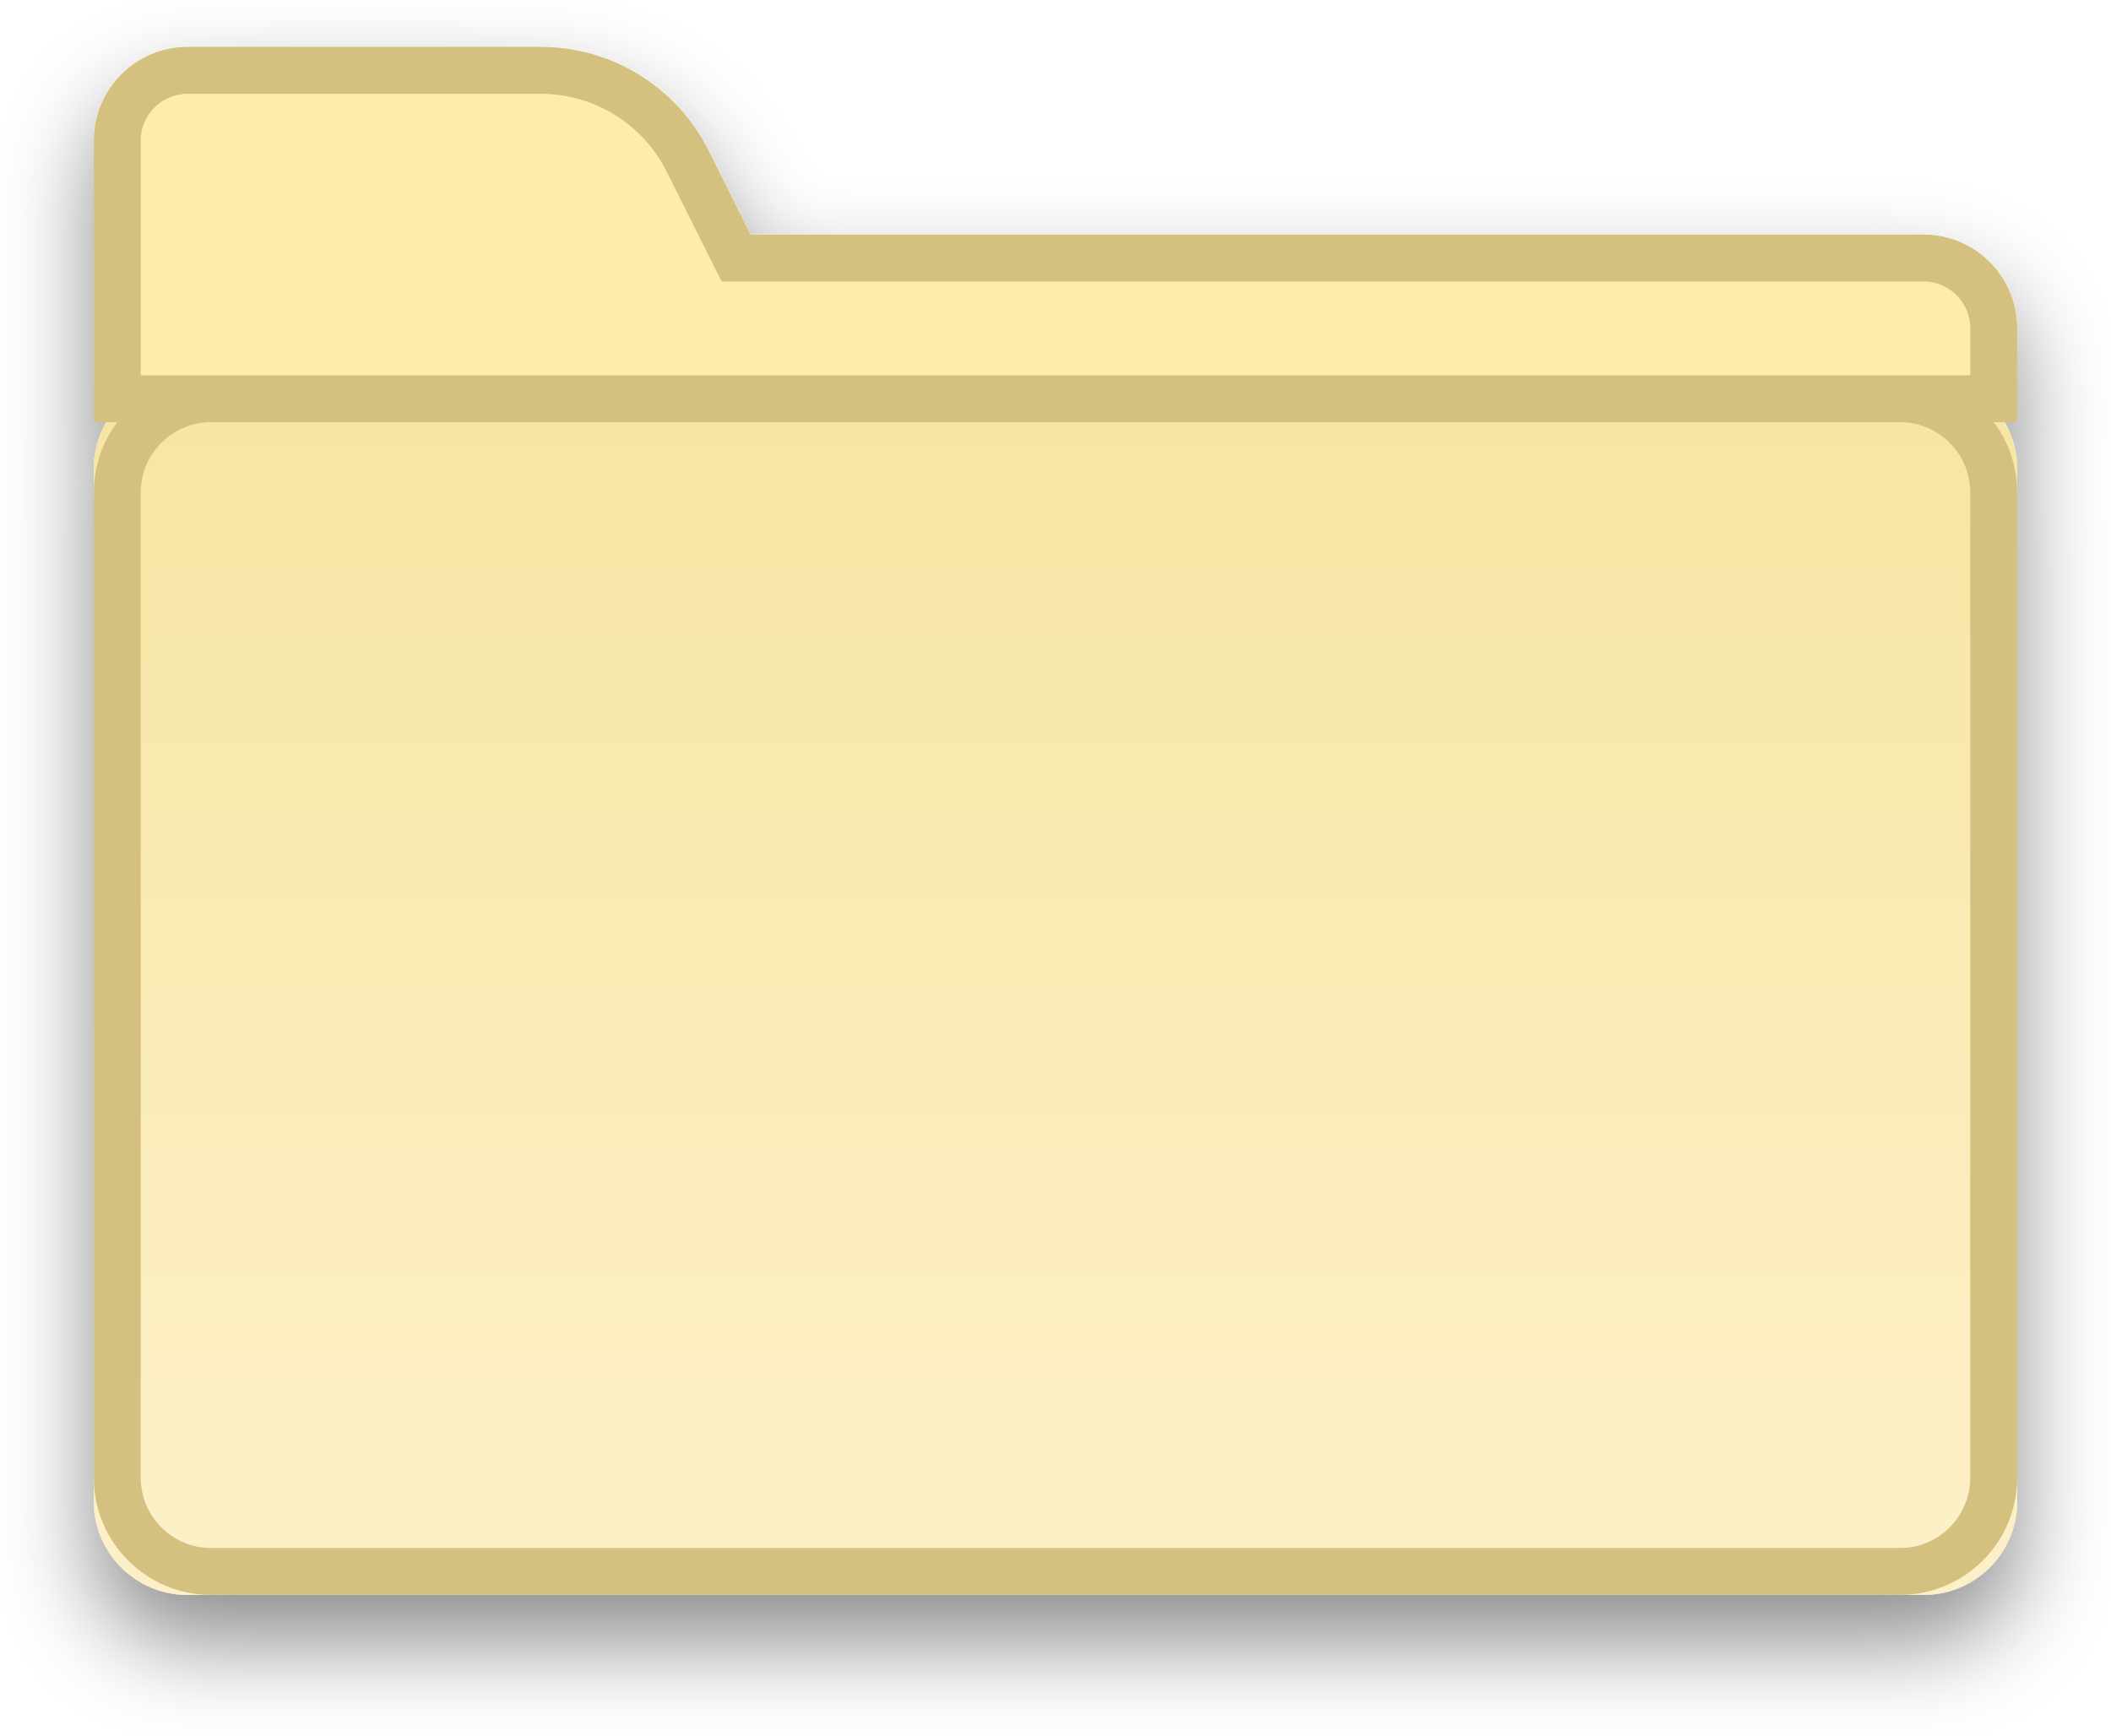
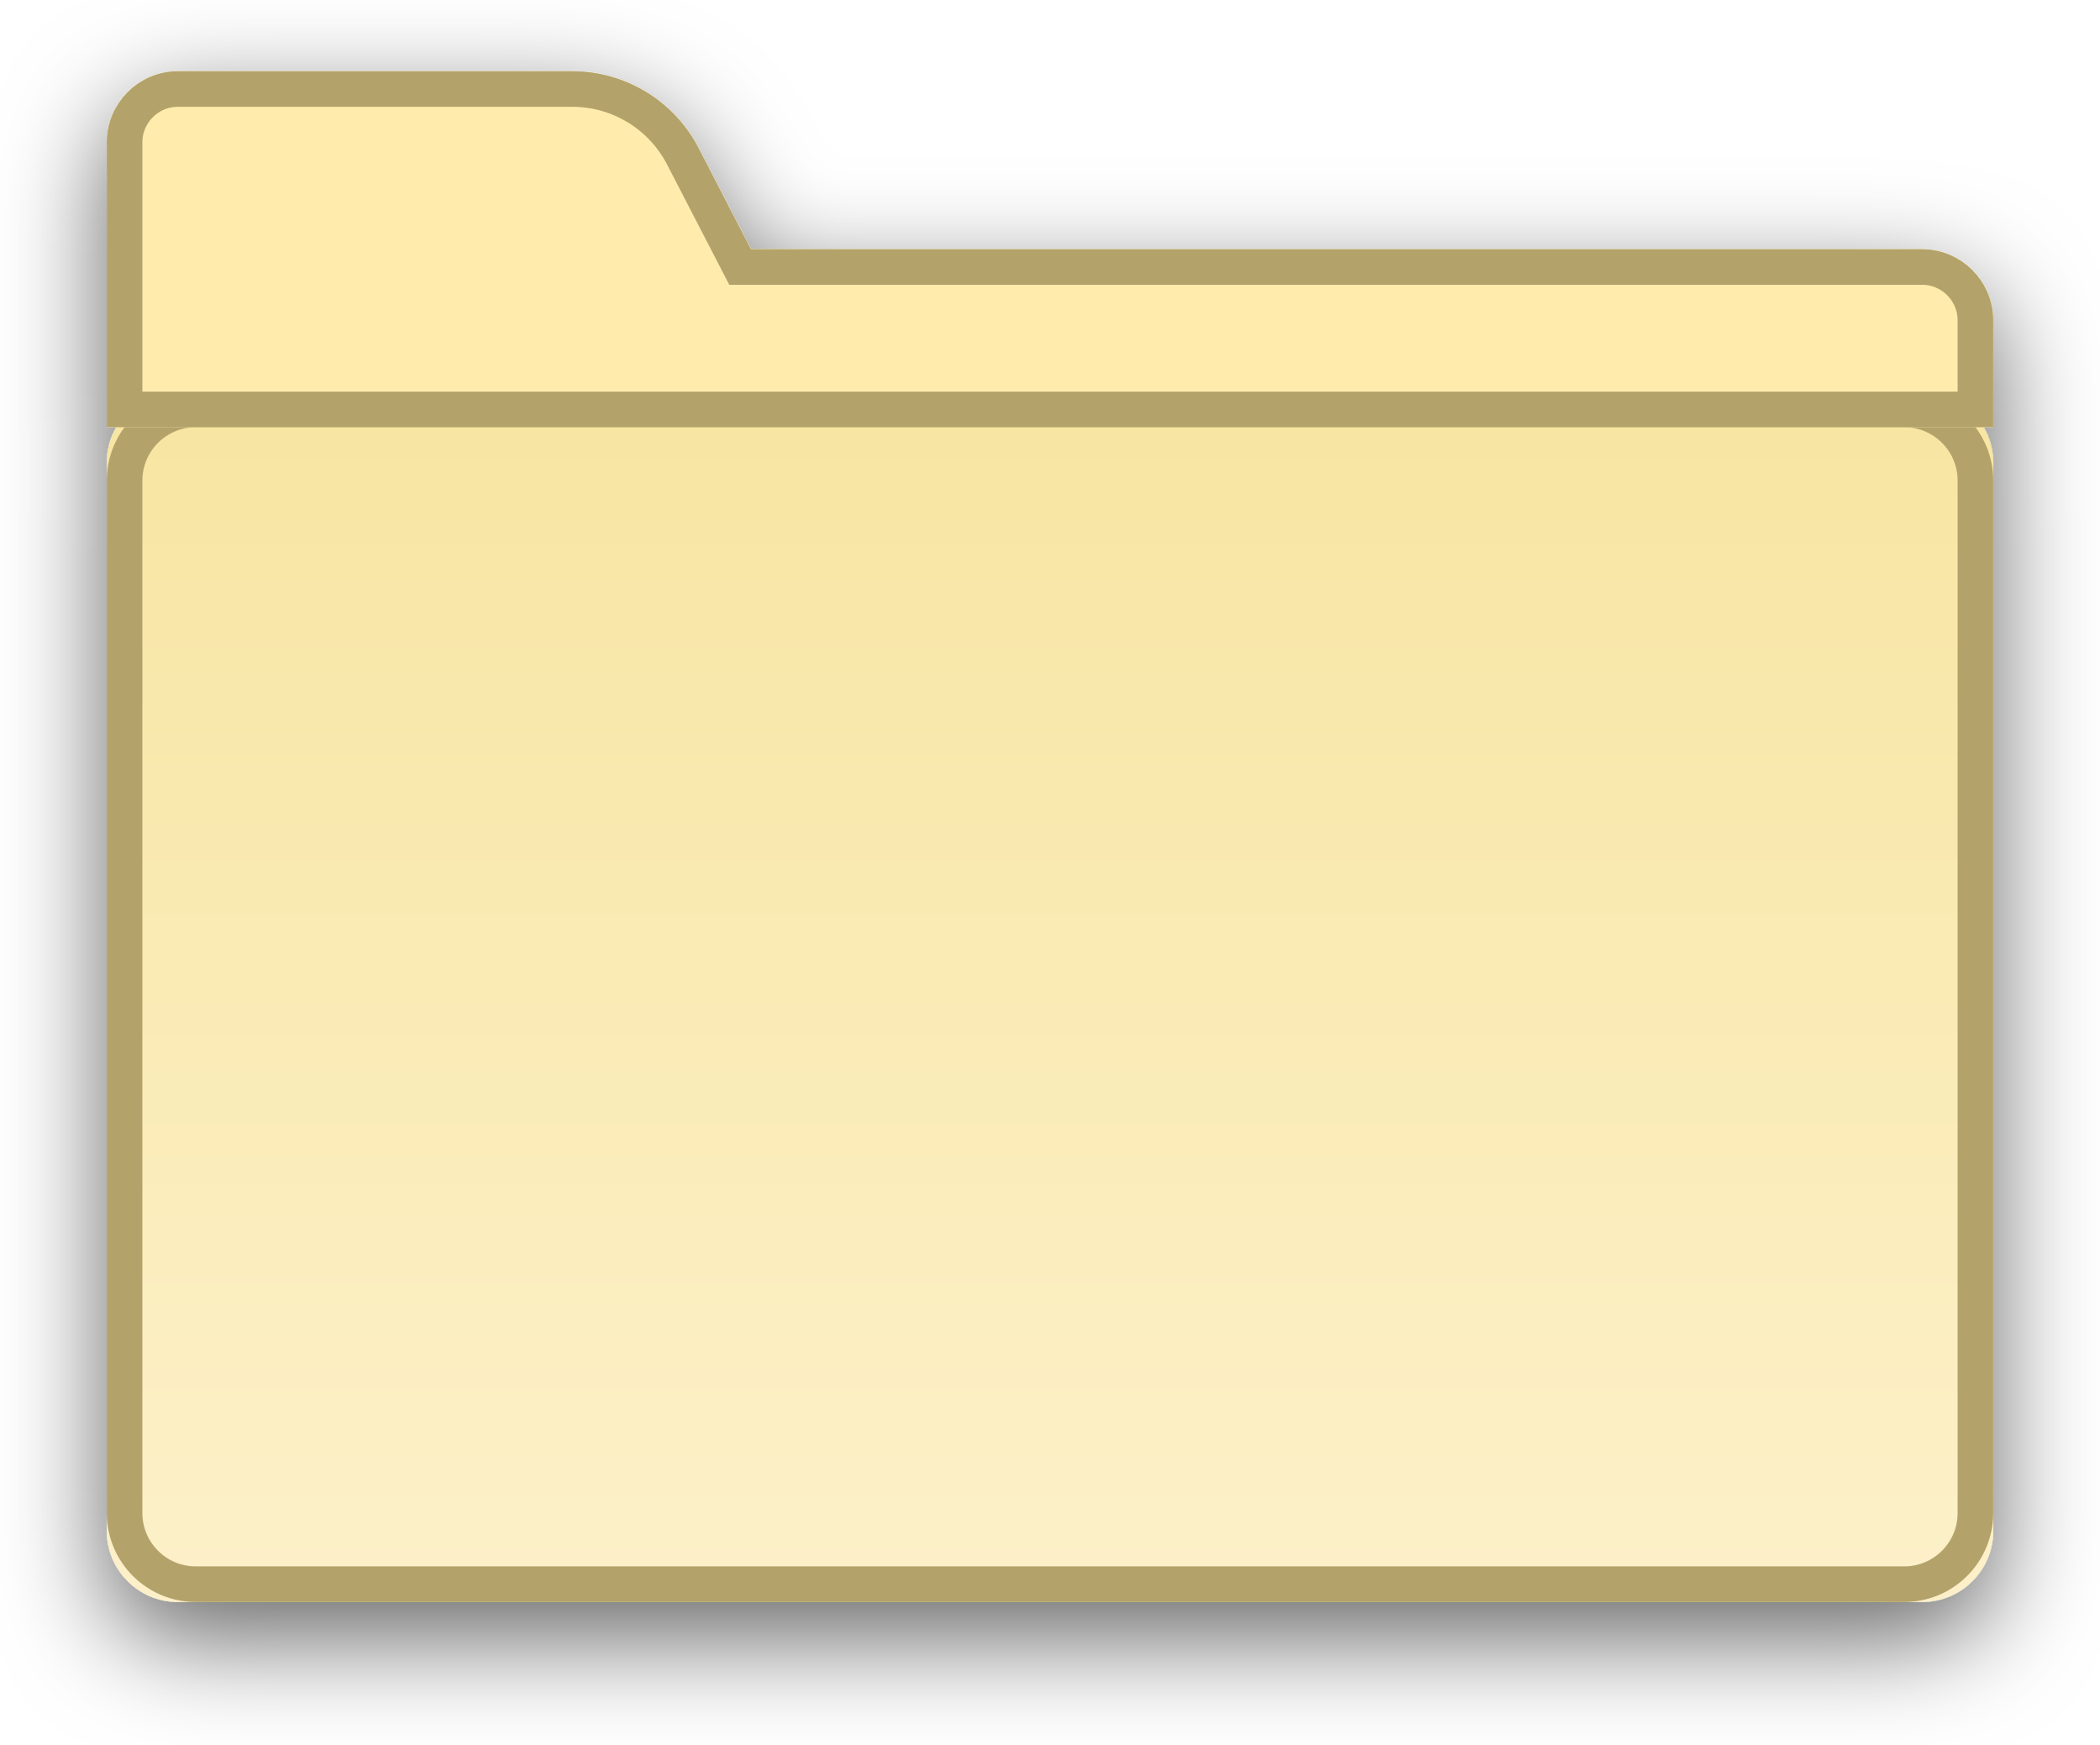
- <svg xmlns="http://www.w3.org/2000/svg" xmlns:xlink="http://www.w3.org/1999/xlink" width="45px" height="37px" viewBox="0 0 45 37" version="1.1">
+ <svg xmlns="http://www.w3.org/2000/svg" xmlns:xlink="http://www.w3.org/1999/xlink" width="59px" height="49px" viewBox="0 0 59 49" version="1.1">
  <defs>
-     <filter x="-8.5%" y="-7.6%" width="117.1%" height="121.2%" filterUnits="objectBoundingBox" id="filter-1">
+     <filter x="-9.4%" y="-9.3%" width="120.8%" height="123.3%" filterUnits="objectBoundingBox" id="filter-1">
      <feOffset dx="0" dy="1" in="SourceAlpha" result="shadowOffsetOuter1" />
-       <feGaussianBlur stdDeviation="1" in="shadowOffsetOuter1" result="shadowBlurOuter1" />
-       <feColorMatrix values="0 0 0 0 0   0 0 0 0 0   0 0 0 0 0  0 0 0 0.45 0" type="matrix" in="shadowBlurOuter1" result="shadowMatrixOuter1" />
+       <feGaussianBlur stdDeviation="1.5" in="shadowOffsetOuter1" result="shadowBlurOuter1" />
+       <feColorMatrix values="0 0 0 0 0   0 0 0 0 0   0 0 0 0 0  0 0 0 0.6 0" type="matrix" in="shadowBlurOuter1" result="shadowMatrixOuter1" />
      <feMerge>
        <feMergeNode in="shadowMatrixOuter1" />
        <feMergeNode in="SourceGraphic" />
      </feMerge>
    </filter>
    <linearGradient x1="50%" y1="138.289%" x2="50%" y2="0%" id="linearGradient-2">
      <stop stop-color="#FFF5D9" offset="0%" />
      <stop stop-color="#F7E5A1" offset="100%" />
    </linearGradient>
-     <rect id="path-3" x="0" y="7" width="41" height="26" rx="2" />
-     <path d="M14,4 L39,4 C40.105,4 41,4.895 41,6 L41,8 L0,8 L0,4.5 L0,2 L0,2 C-1.3527075e-16,0.895 0.895,2.02906125e-16 2,0 L2,0 L9.528,0 L9.528,8.8817842e-16 C11.043,6.09861226e-16 12.428,0.856 13.106,2.211 L14,4 Z" id="path-4" />
+     <rect id="path-3" x="0" y="9" width="53" height="34" rx="2" />
+     <path d="M18.098,5 L51,5 C52.105,5 53,5.895 53,7 L53,10 L0,10 L0,2 C-1.3527075e-16,0.895 0.895,2.02906125e-16 2,0 L13.077,0 C14.573,-2.49517608e-15 15.944,0.834 16.631,2.163 L18.098,5 L18.098,5 Z" id="path-4" />
  </defs>
  <g id="Page-1" stroke="none" stroke-width="1" fill="none" fill-rule="evenodd">
-     <g id="folder-color-copy" filter="url(#filter-1)" transform="translate(2, 1)">
+     <g id="folder-color-copy" filter="url(#filter-1)" transform="translate(3, 2)">
      <g id="Rectangle-16">
        <use fill="url(#linearGradient-2)" fill-rule="evenodd" xlink:href="#path-3" />
-         <rect stroke="#D4C17F" stroke-width="1" x="0.5" y="7.5" width="40" height="25" rx="2" />
+         <rect stroke="#B3A26B" stroke-width="1" x="0.5" y="9.5" width="52" height="33" rx="2" />
      </g>
      <g id="Combined-Shape">
        <use fill="#FFECAD" fill-rule="evenodd" xlink:href="#path-4" />
-         <path stroke="#D4C17F" stroke-width="1" d="M0.5,7.5 L40.5,7.5 L40.5,6 C40.5,5.172 39.828,4.5 39,4.5 L13.691,4.5 L12.658,2.435 C12.065,1.249 10.854,0.5 9.528,0.5 L2,0.5 C1.172,0.5 0.5,1.172 0.5,2 L0.5,7.5 Z" />
+         <path stroke="#B3A36B" stroke-width="1" d="M0.5,9.5 L52.5,9.5 L52.5,7 C52.5,6.172 51.828,5.5 51,5.5 L17.793,5.5 L16.186,2.392 C15.585,1.23 14.386,0.5 13.077,0.5 L2,0.5 C1.172,0.5 0.5,1.172 0.5,2 L0.5,9.5 Z" />
      </g>
    </g>
  </g>
</svg>
